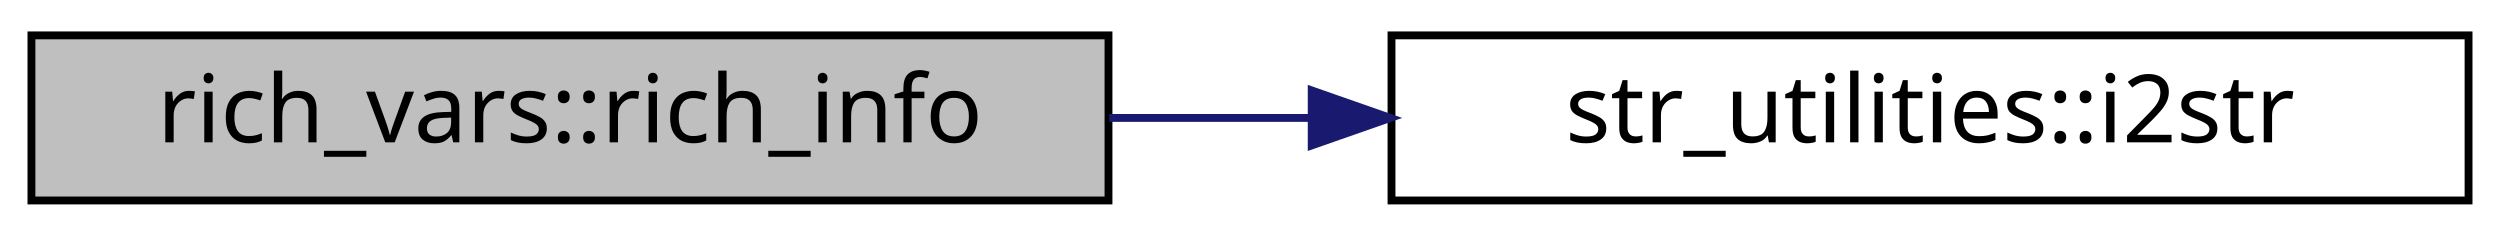
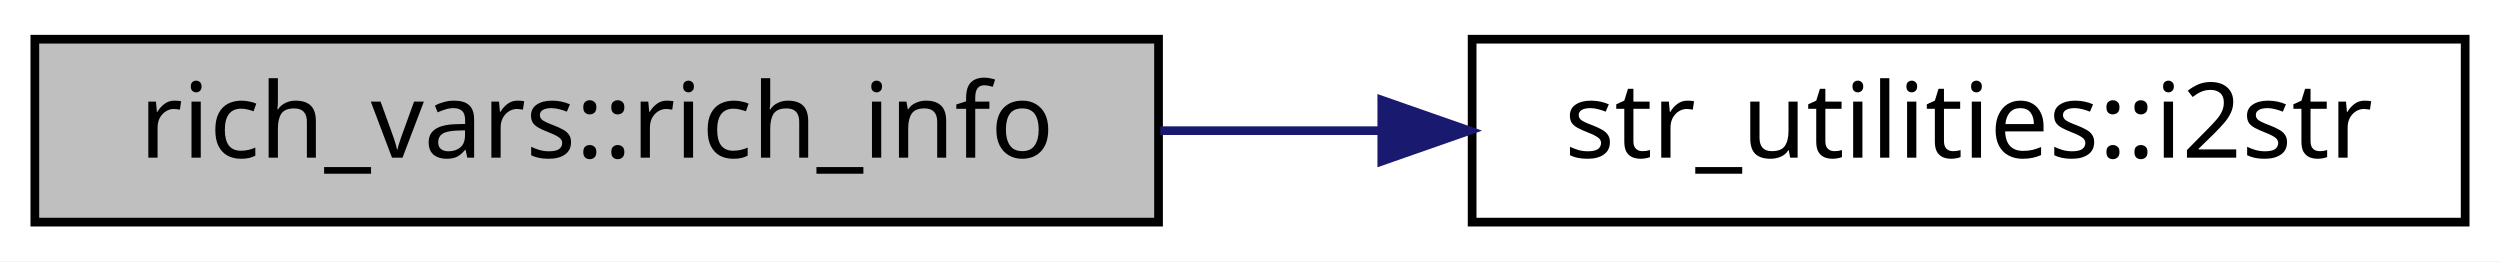
- <svg xmlns="http://www.w3.org/2000/svg" xmlns:xlink="http://www.w3.org/1999/xlink" width="318pt" height="30pt" viewBox="0.00 0.00 318.00 30.00">
+ <svg xmlns="http://www.w3.org/2000/svg" xmlns:xlink="http://www.w3.org/1999/xlink" width="287pt" height="30pt" viewBox="0.00 0.00 287.00 30.00">
  <g id="graph0" class="graph" transform="scale(1 1) rotate(0) translate(4 26)">
-     <polygon fill="white" stroke="none" points="-4,4 -4,-26 314,-26 314,4 -4,4" />
+     <polygon fill="white" stroke="transparent" points="-4,4 -4,-26 283,-26 283,4 -4,4" />
    <g id="node1" class="node">
-       <polygon fill="#bfbfbf" stroke="black" points="0,-0.5 0,-21.5 137,-21.5 137,-0.5 0,-0.5" />
-       <text text-anchor="middle" x="68.5" y="-7.9" font-family="Ubuntu Mono" font-size="12.00">rich_vars::rich_info</text>
+       <g id="a_node1">
+         <a xlink:title="Returns string with possible extension with Richardson level or nothing if only one level and one par...">
+           <polygon fill="#bfbfbf" stroke="black" points="0,-0.5 0,-21.5 129,-21.5 129,-0.5 0,-0.5" />
+           <text text-anchor="middle" x="64.5" y="-7.9" font-family="Ubuntu Mono" font-size="12.00">rich_vars::rich_info</text>
+         </a>
+       </g>
    </g>
    <g id="node2" class="node">
      <g id="a_node2">
-         <a xlink:href="namespacestr__utilities.html#a0b97e51770725a3e98ed393d26681414" target="_top" xlink:title="Convert an integer to string. ">
-           <polygon fill="white" stroke="black" points="173,-0.5 173,-21.5 310,-21.5 310,-0.5 173,-0.5" />
-           <text text-anchor="middle" x="241.5" y="-7.9" font-family="Ubuntu Mono" font-size="12.00">str_utilities::i2str</text>
+         <a xlink:href="namespacestr__utilities.html#a0b97e51770725a3e98ed393d26681414" target="_top" xlink:title="Convert an integer to string.">
+           <polygon fill="white" stroke="black" points="165,-0.5 165,-21.5 279,-21.5 279,-0.5 165,-0.5" />
+           <text text-anchor="middle" x="222" y="-7.9" font-family="Ubuntu Mono" font-size="12.00">str_utilities::i2str</text>
        </a>
      </g>
    </g>
    <g id="edge1" class="edge">
-       <path fill="none" stroke="midnightblue" d="M137.084,-11C145.538,-11 154.237,-11 162.83,-11" />
-       <polygon fill="midnightblue" stroke="midnightblue" points="162.847,-14.5 172.847,-11 162.847,-7.5 162.847,-14.5" />
+       <path fill="none" stroke="midnightblue" d="M129.2,-11C137.54,-11 146.12,-11 154.51,-11" />
+       <polygon fill="midnightblue" stroke="midnightblue" points="154.63,-14.5 164.63,-11 154.63,-7.5 154.63,-14.5" />
    </g>
  </g>
</svg>
